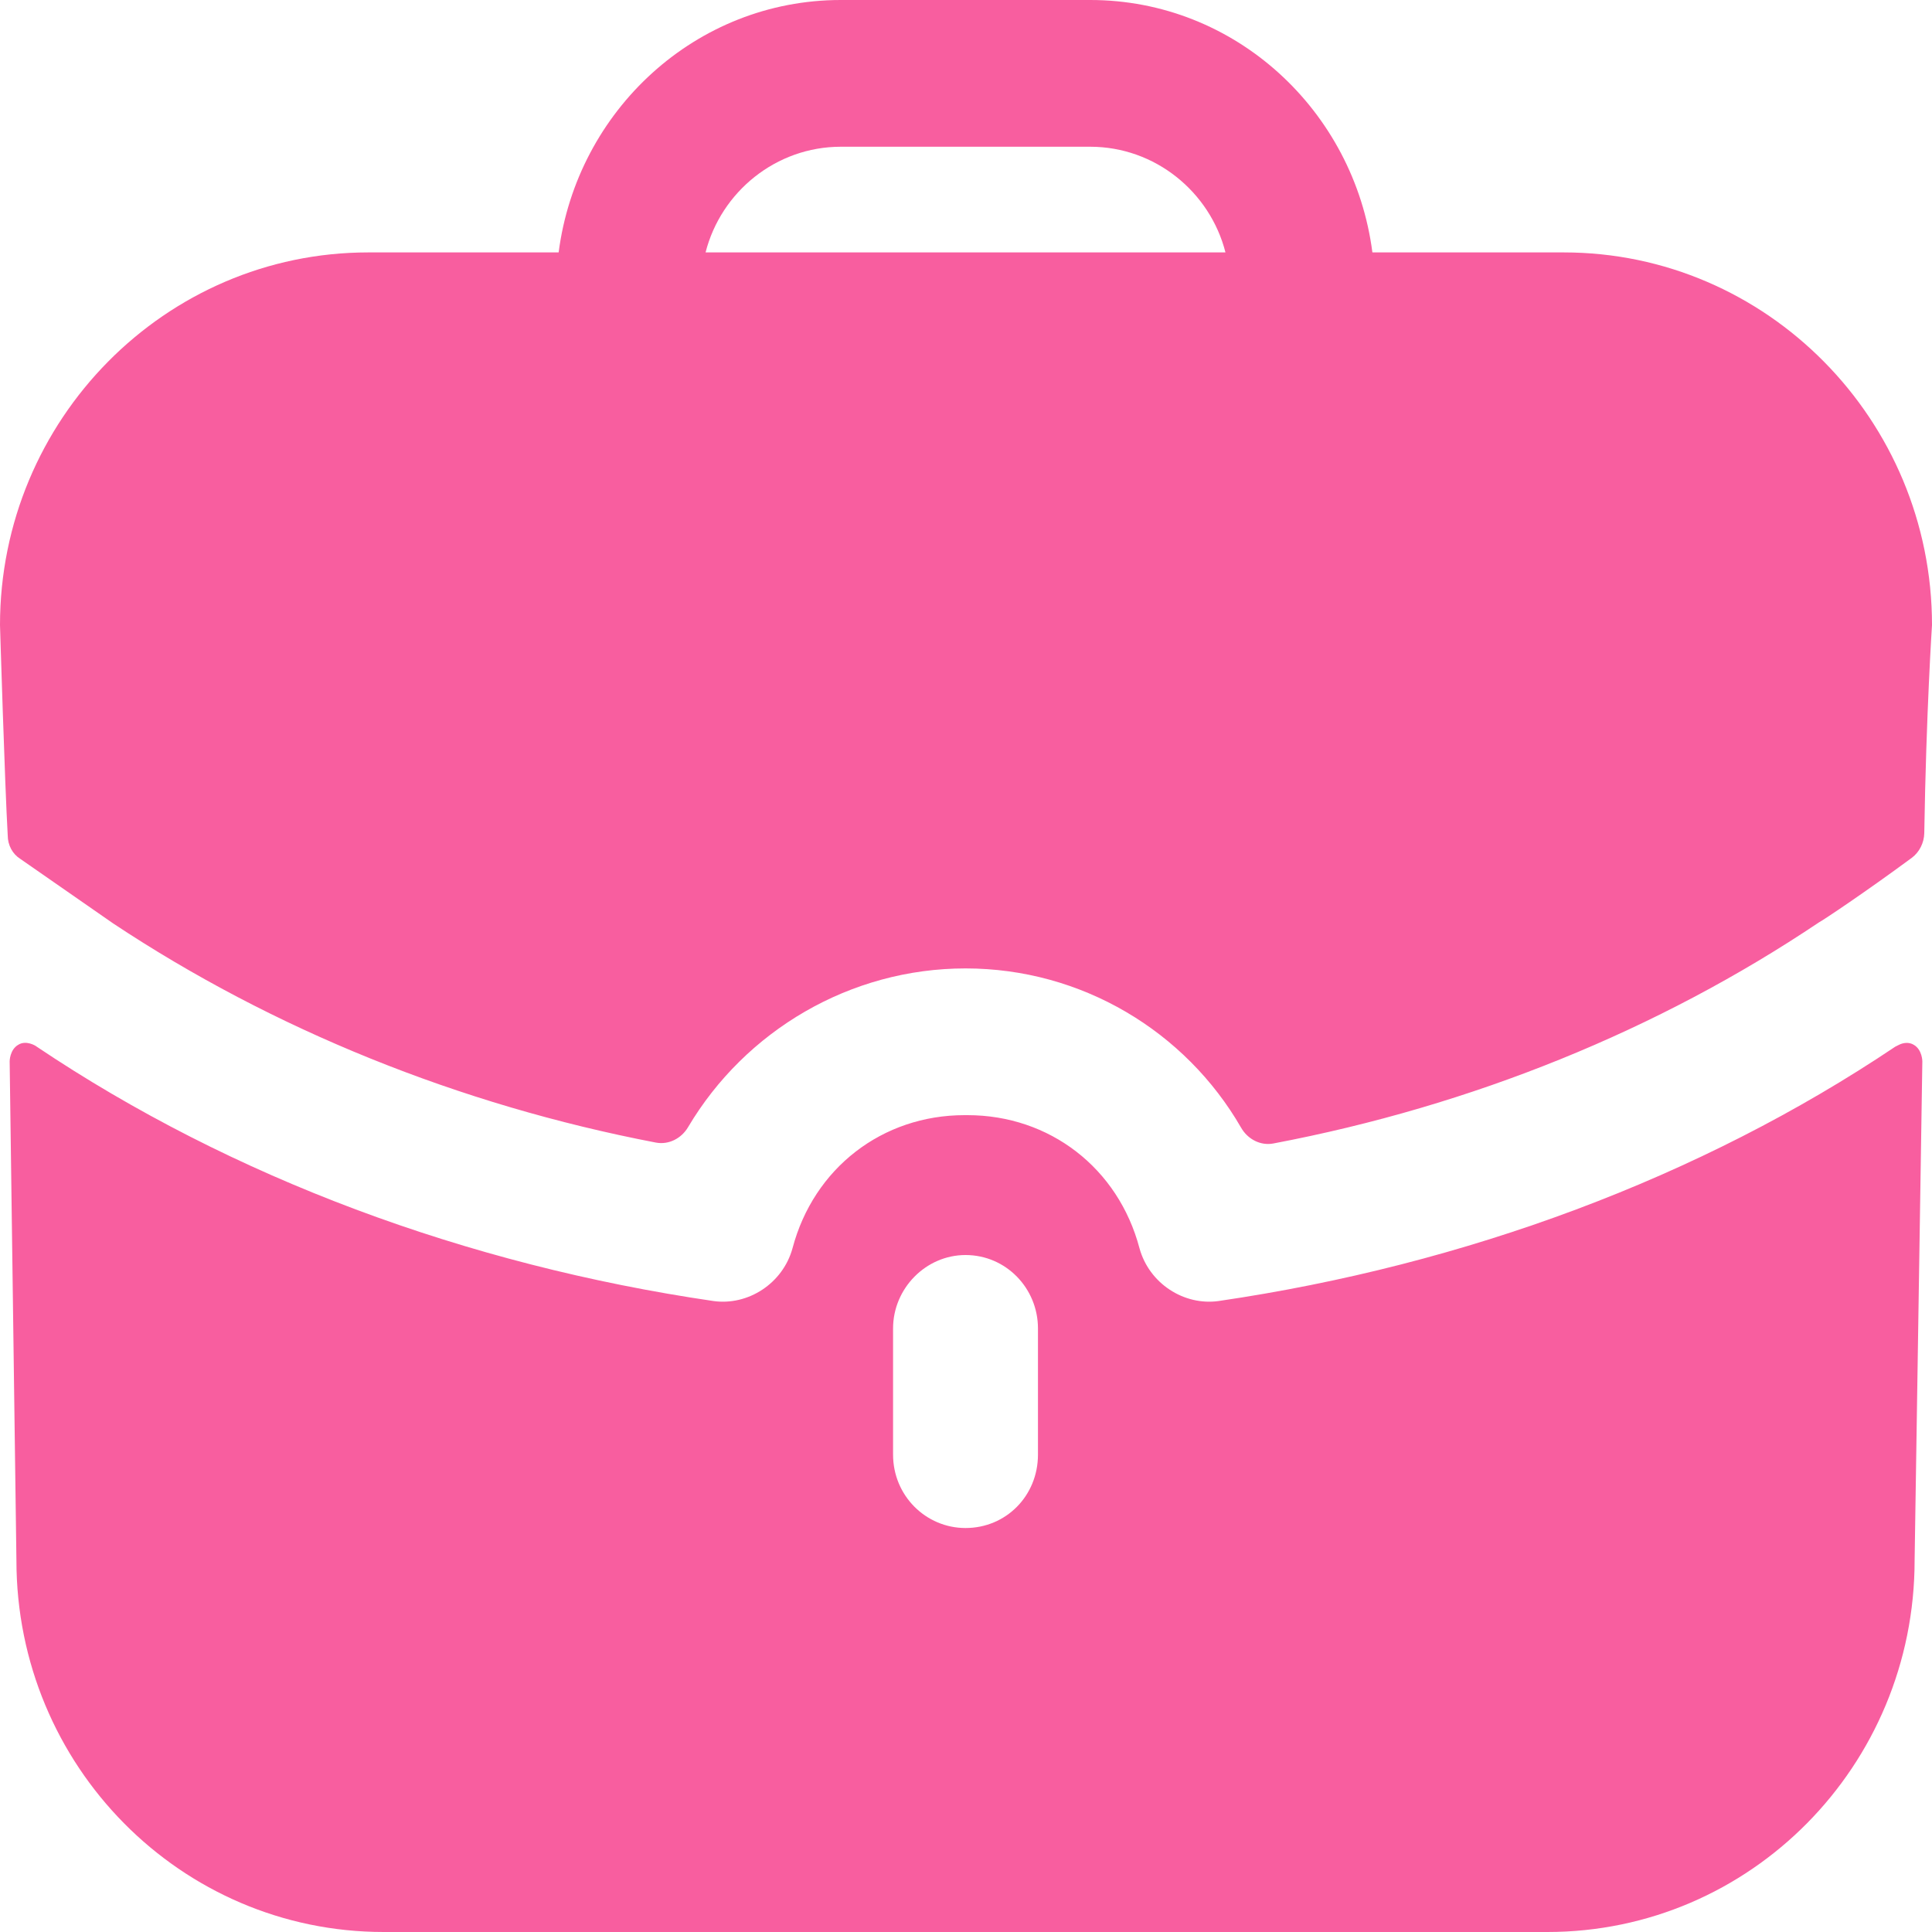
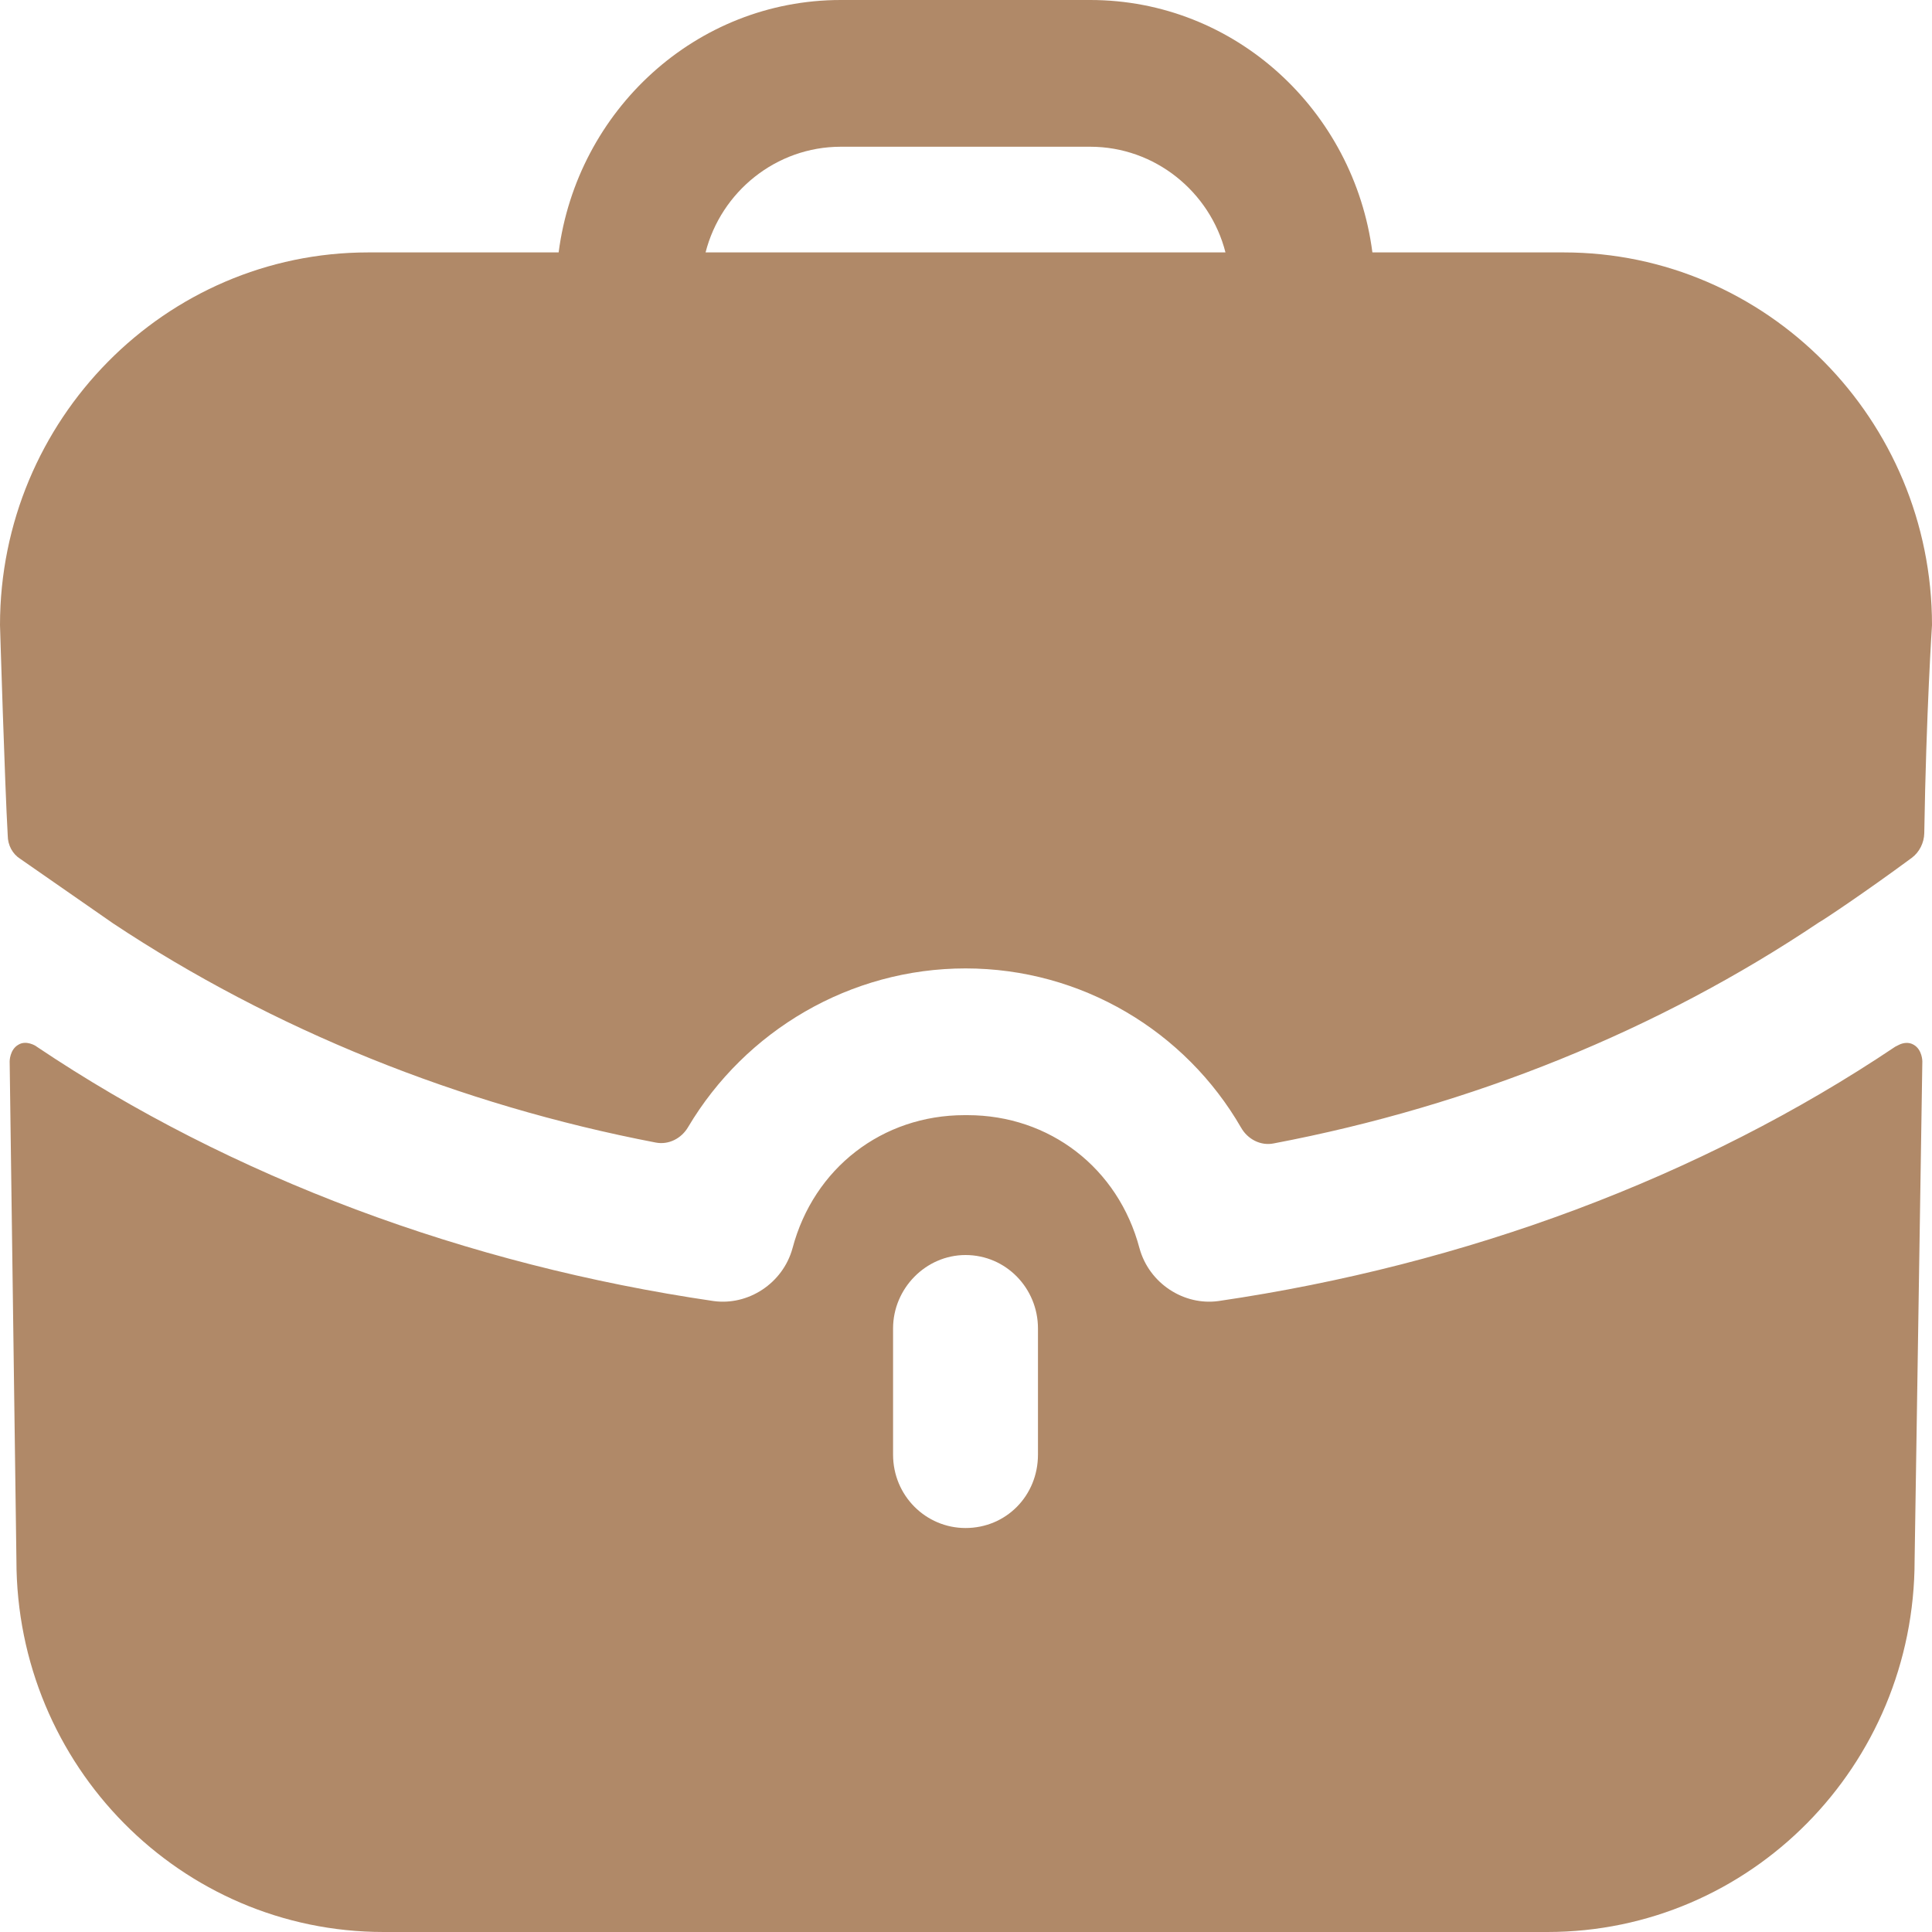
<svg xmlns="http://www.w3.org/2000/svg" width="20" height="20" viewBox="0 0 20 20" fill="none">
-   <path fill-rule="evenodd" clip-rule="evenodd" d="M8.704 1.519C8.034 1.519 7.464 1.985 7.304 2.613H12.686C12.526 1.985 11.956 1.519 11.286 1.519H8.704ZM14.207 2.613H16.188C18.289 2.613 20 4.344 20 6.471C20 6.471 19.94 7.371 19.92 8.625C19.918 8.724 19.87 8.821 19.791 8.88C19.31 9.235 18.869 9.529 18.829 9.549C17.169 10.663 15.239 11.447 13.183 11.837C13.049 11.863 12.916 11.793 12.848 11.674C12.272 10.675 11.196 10.025 9.995 10.025C8.802 10.025 7.716 10.668 7.123 11.668C7.054 11.785 6.923 11.853 6.79 11.828C4.751 11.437 2.821 10.654 1.171 9.559L0.21 8.891C0.13 8.841 0.08 8.749 0.08 8.648C0.05 8.132 0 6.471 0 6.471C0 4.344 1.711 2.613 3.812 2.613H5.783C5.973 1.144 7.204 0 8.704 0H11.286C12.786 0 14.017 1.144 14.207 2.613ZM19.66 10.815L19.62 10.835C17.599 12.192 15.168 13.094 12.616 13.468C12.256 13.519 11.896 13.286 11.796 12.922C11.576 12.091 10.865 11.544 10.015 11.544H10.005H9.985C9.135 11.544 8.424 12.091 8.204 12.922C8.104 13.286 7.744 13.519 7.384 13.468C4.832 13.094 2.401 12.192 0.38 10.835C0.37 10.825 0.27 10.765 0.19 10.815C0.1 10.866 0.1 10.987 0.1 10.987L0.17 16.152C0.17 18.279 1.871 20 3.972 20H16.018C18.119 20 19.82 18.279 19.82 16.152L19.9 10.987C19.9 10.987 19.9 10.866 19.81 10.815C19.76 10.785 19.7 10.795 19.66 10.815ZM10.745 15.058C10.745 15.484 10.415 15.818 9.995 15.818C9.585 15.818 9.245 15.484 9.245 15.058V13.752C9.245 13.337 9.585 12.992 9.995 12.992C10.415 12.992 10.745 13.337 10.745 13.752V15.058Z" fill="#F85E9F" />
+   <path fill-rule="evenodd" clip-rule="evenodd" d="M8.704 1.519C8.034 1.519 7.464 1.985 7.304 2.613H12.686C12.526 1.985 11.956 1.519 11.286 1.519H8.704ZM14.207 2.613H16.188C18.289 2.613 20 4.344 20 6.471C20 6.471 19.94 7.371 19.92 8.625C19.918 8.724 19.87 8.821 19.791 8.88C19.31 9.235 18.869 9.529 18.829 9.549C17.169 10.663 15.239 11.447 13.183 11.837C13.049 11.863 12.916 11.793 12.848 11.674C12.272 10.675 11.196 10.025 9.995 10.025C8.802 10.025 7.716 10.668 7.123 11.668C7.054 11.785 6.923 11.853 6.79 11.828C4.751 11.437 2.821 10.654 1.171 9.559L0.21 8.891C0.13 8.841 0.08 8.749 0.08 8.648C0.05 8.132 0 6.471 0 6.471C0 4.344 1.711 2.613 3.812 2.613H5.783C5.973 1.144 7.204 0 8.704 0H11.286C12.786 0 14.017 1.144 14.207 2.613ZM19.66 10.815L19.62 10.835C17.599 12.192 15.168 13.094 12.616 13.468C12.256 13.519 11.896 13.286 11.796 12.922C11.576 12.091 10.865 11.544 10.015 11.544H10.005H9.985C9.135 11.544 8.424 12.091 8.204 12.922C8.104 13.286 7.744 13.519 7.384 13.468C4.832 13.094 2.401 12.192 0.38 10.835C0.37 10.825 0.27 10.765 0.19 10.815C0.1 10.866 0.1 10.987 0.1 10.987L0.17 16.152C0.17 18.279 1.871 20 3.972 20H16.018C18.119 20 19.82 18.279 19.82 16.152L19.9 10.987C19.9 10.987 19.9 10.866 19.81 10.815C19.76 10.785 19.7 10.795 19.66 10.815ZM10.745 15.058C10.745 15.484 10.415 15.818 9.995 15.818C9.585 15.818 9.245 15.484 9.245 15.058V13.752C9.245 13.337 9.585 12.992 9.995 12.992C10.415 12.992 10.745 13.337 10.745 13.752V15.058Z" fill="#b08968" />
</svg>
